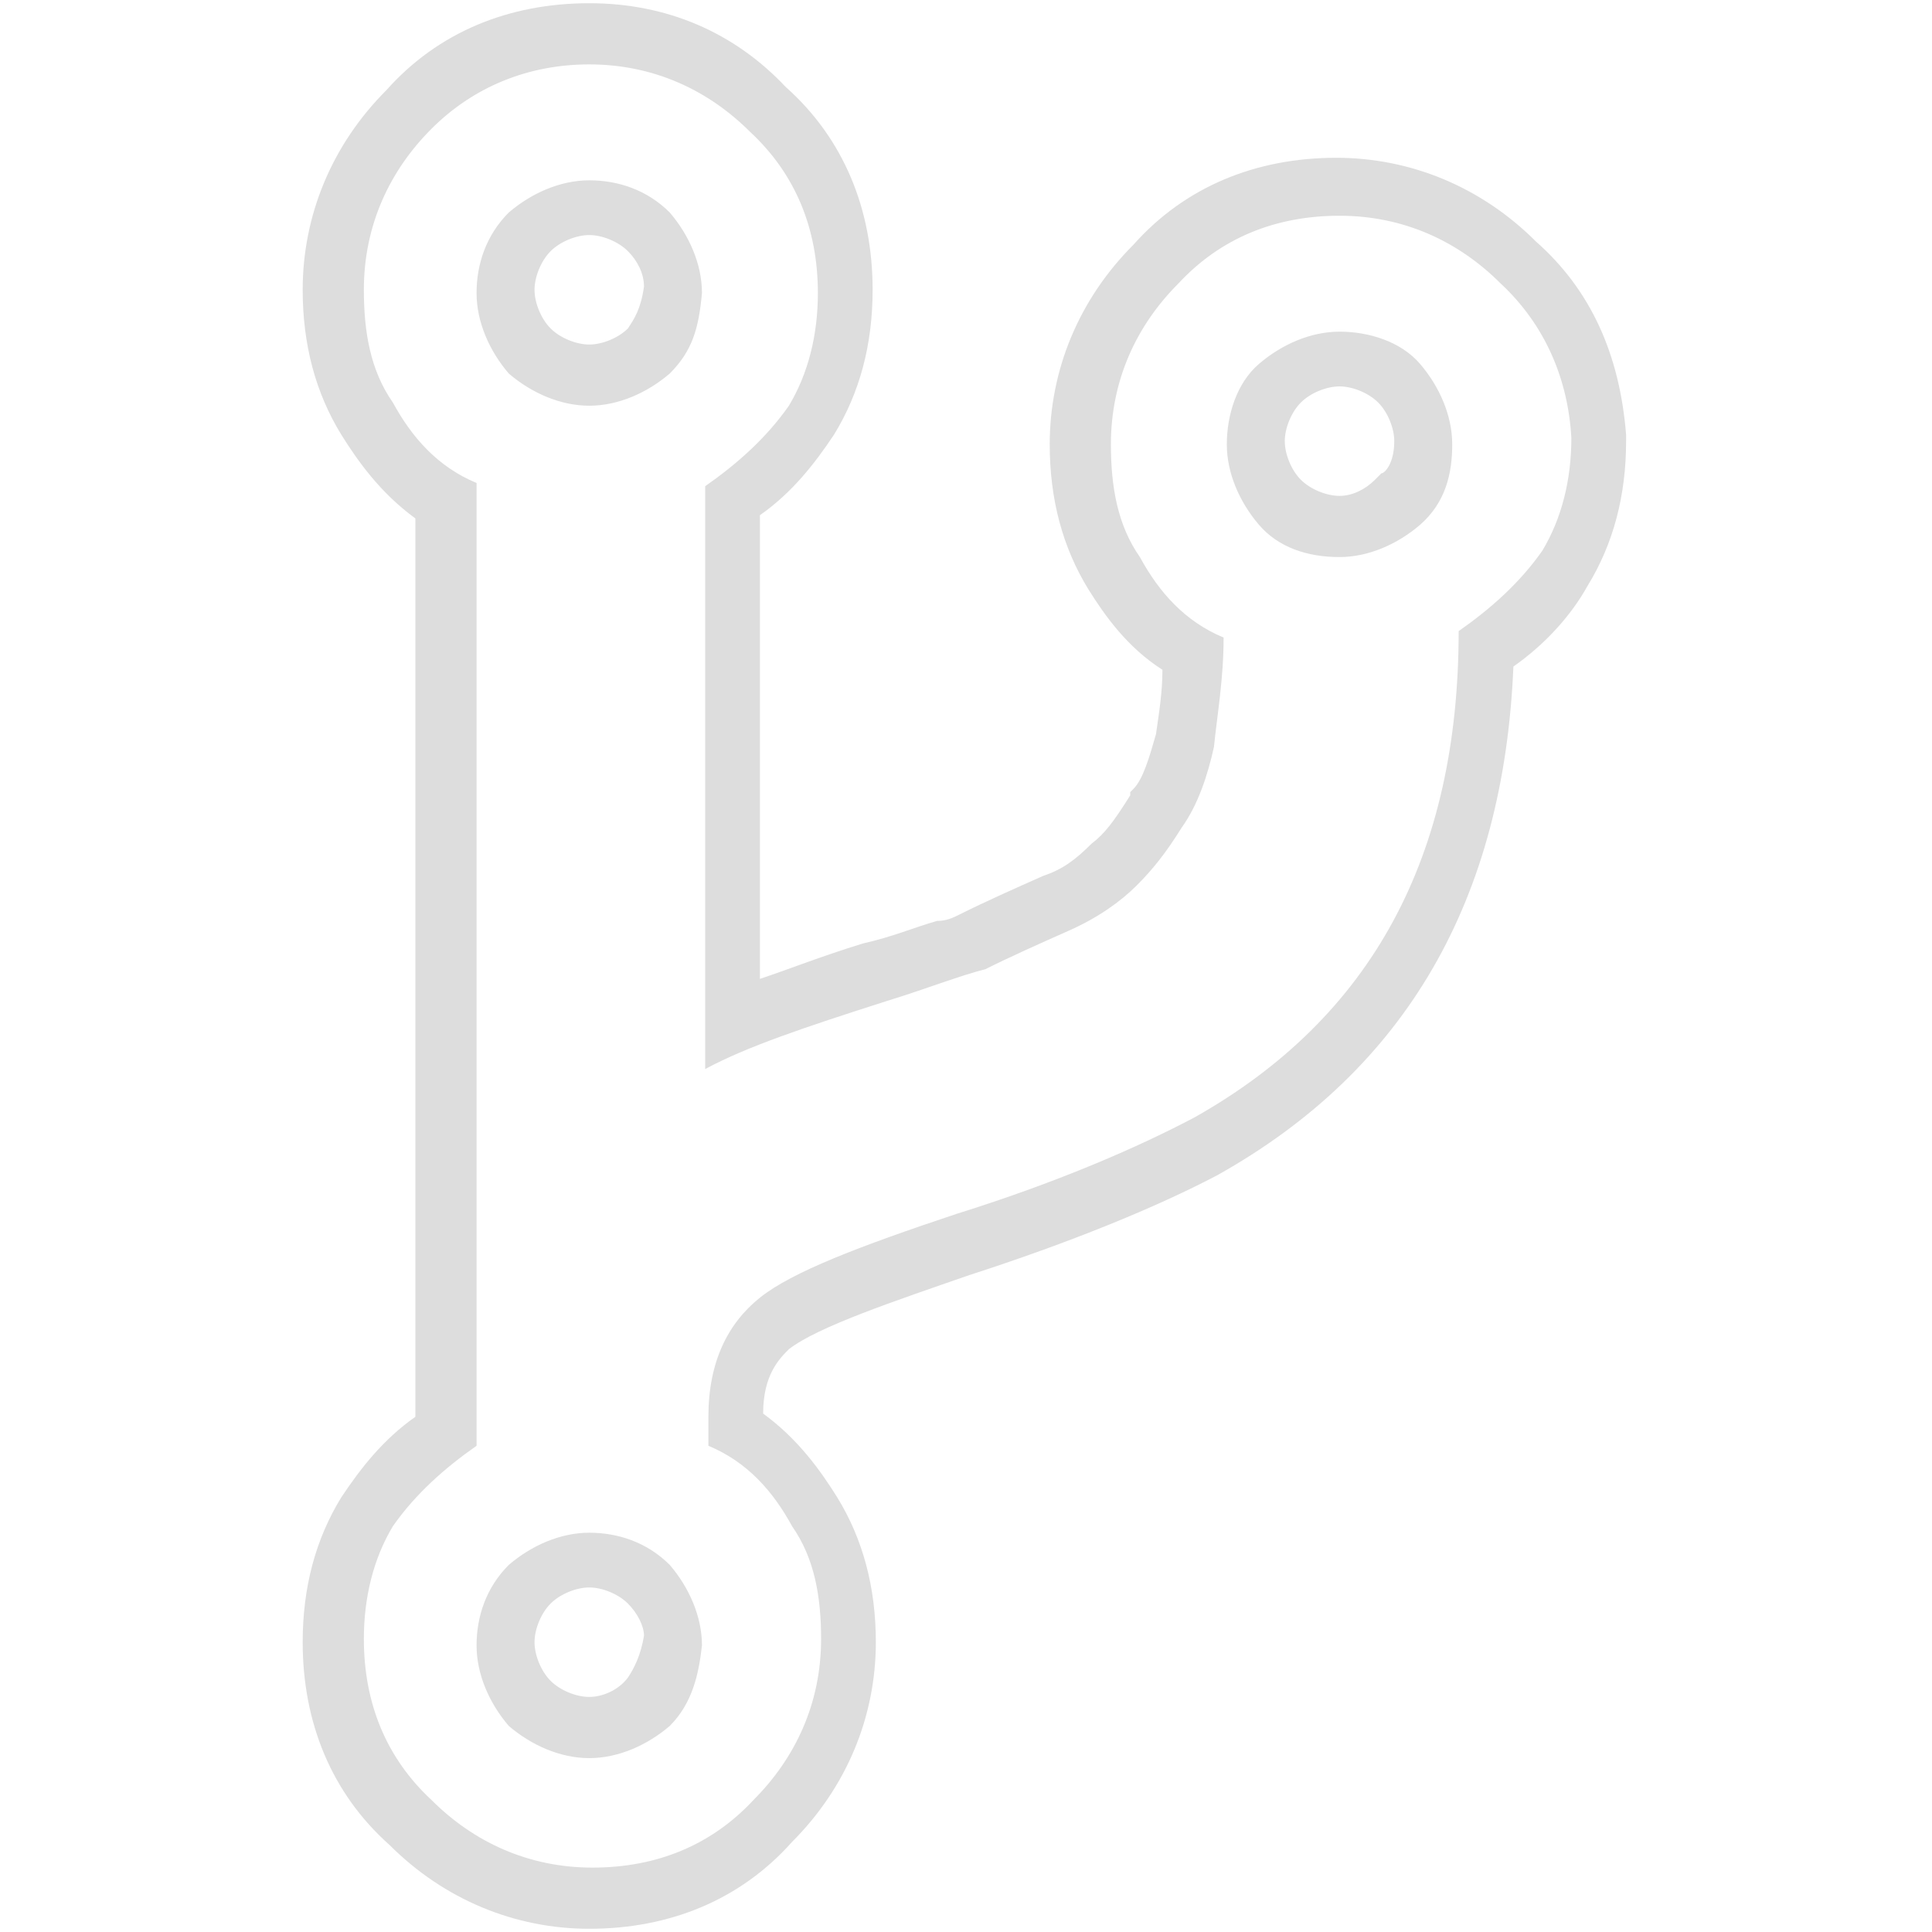
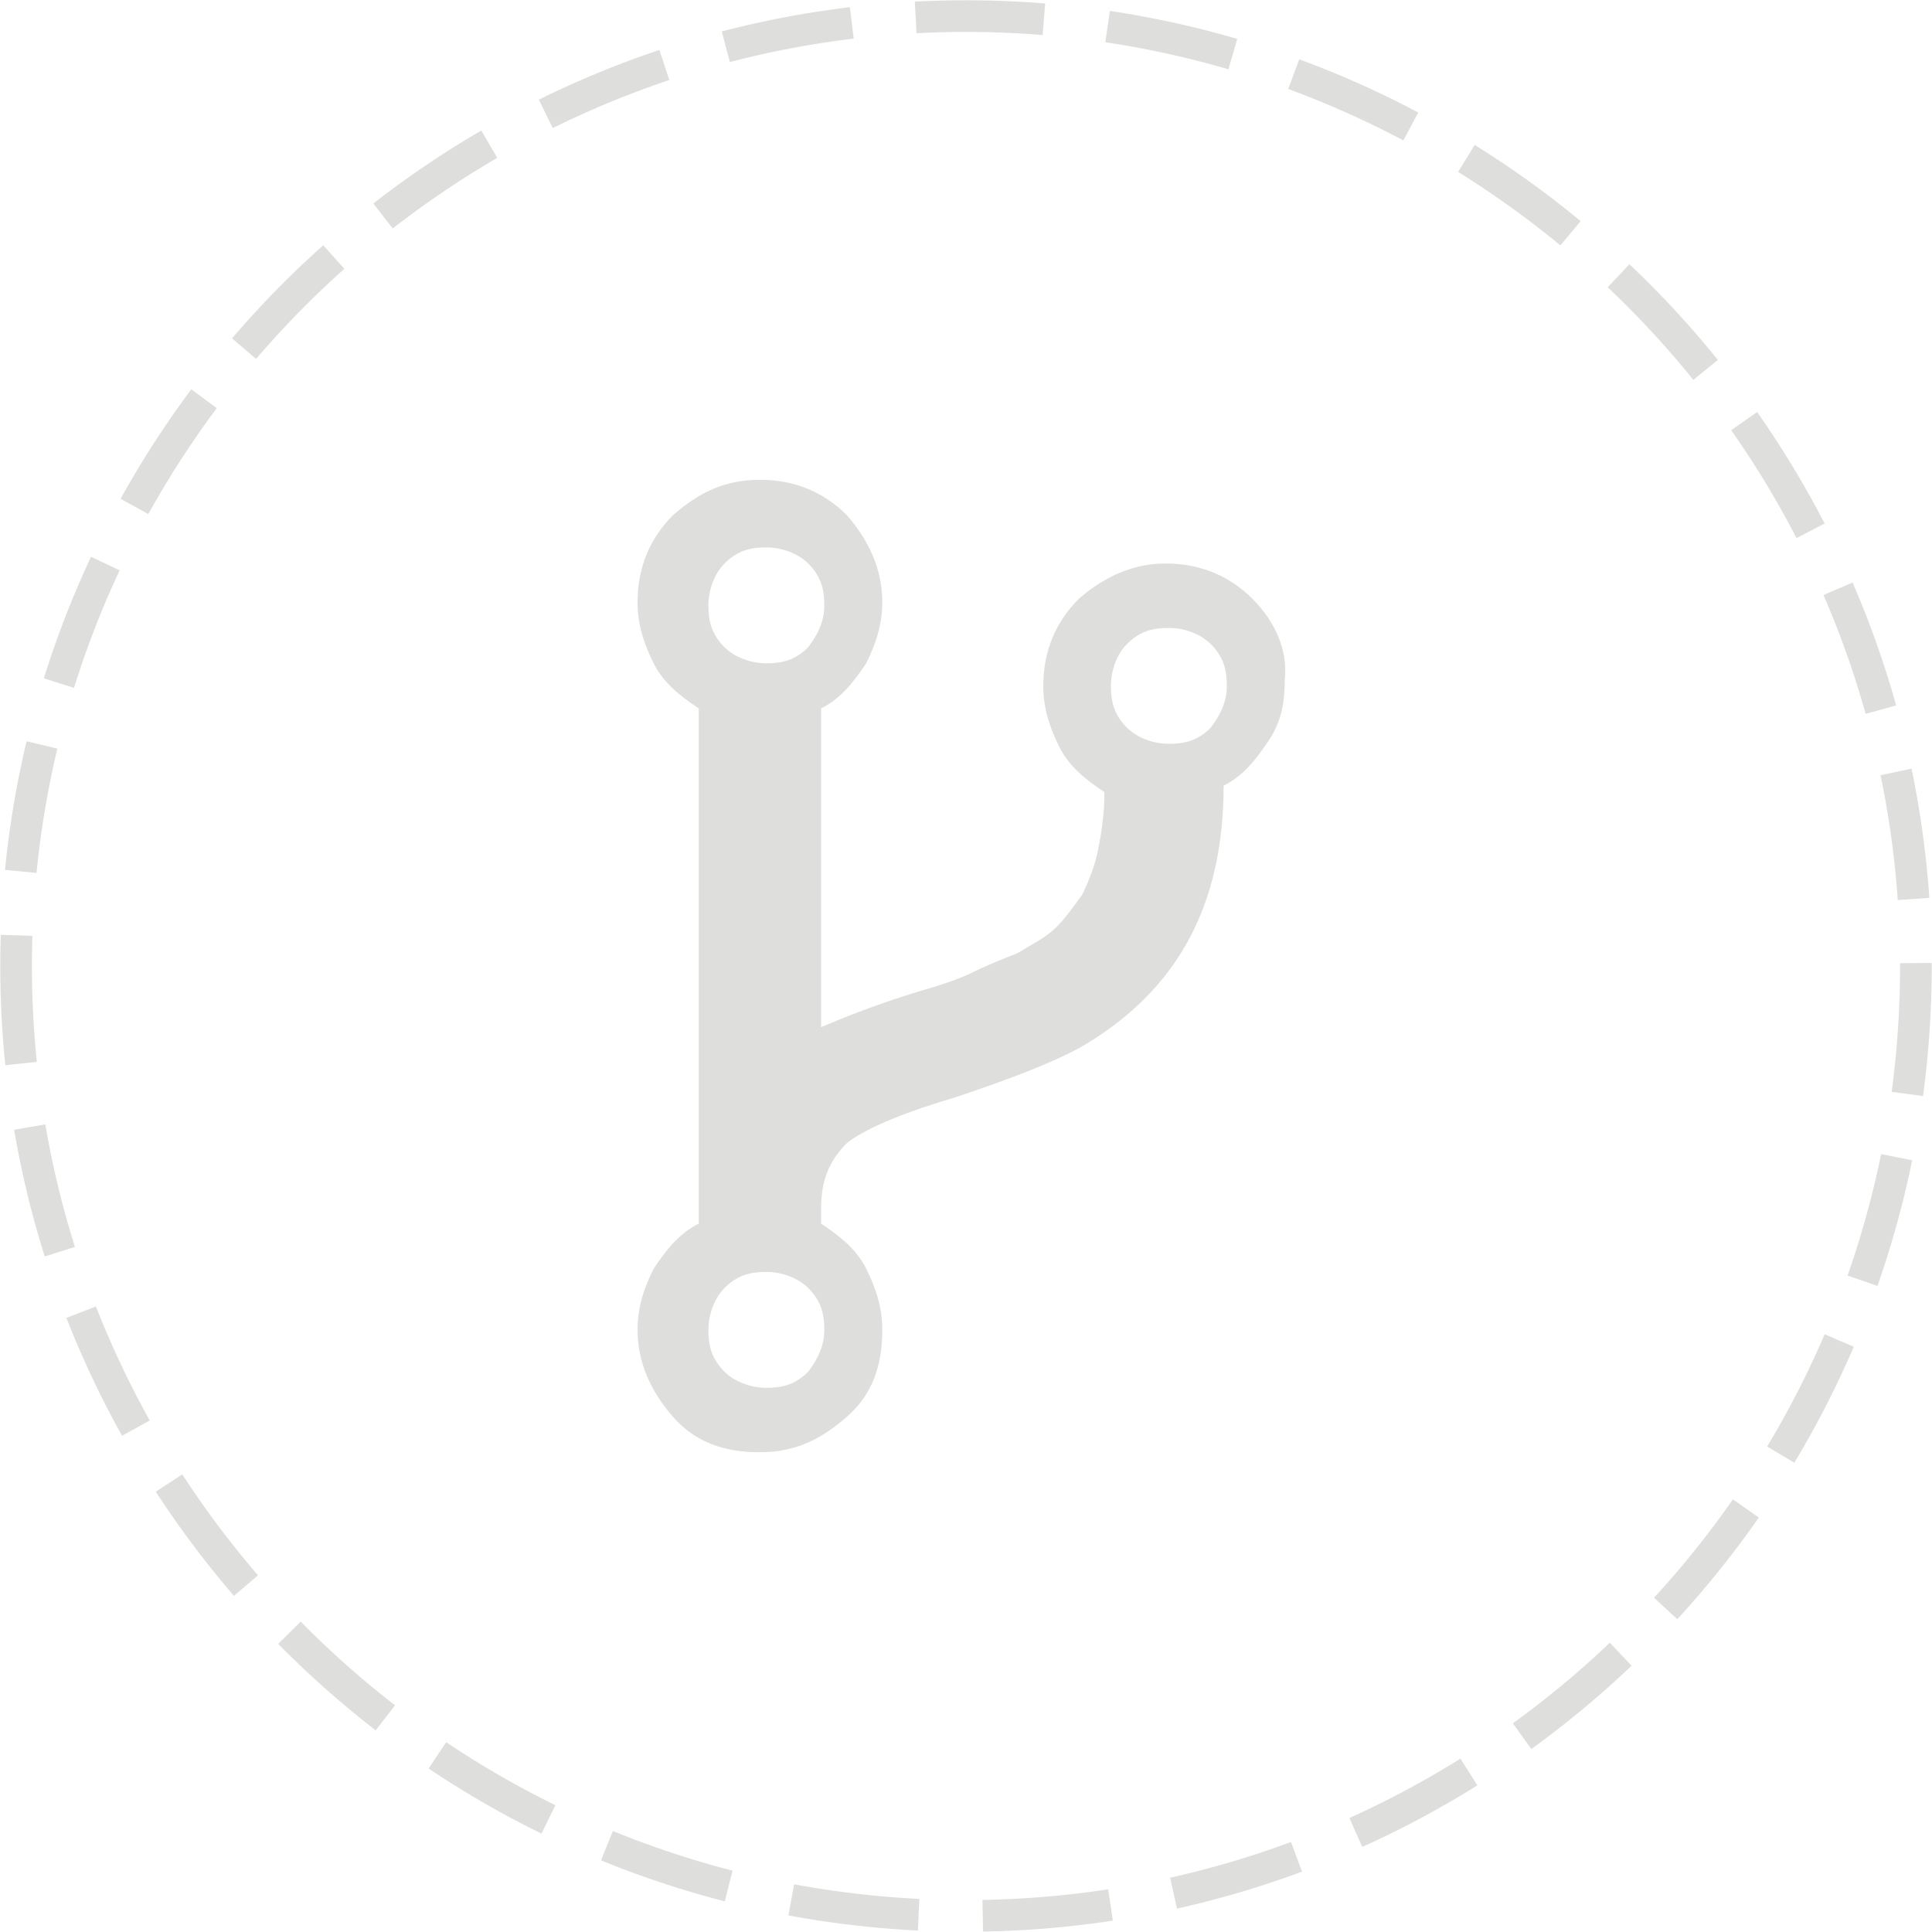
- <svg xmlns="http://www.w3.org/2000/svg" version="1.1" id="Capa_1" x="0px" y="0px" viewBox="276 366 60 60" enable-background="new 276 366 60 60" xml:space="preserve">
+ <svg xmlns="http://www.w3.org/2000/svg" version="1.1" id="Layer_1" x="0px" y="0px" viewBox="0 0 60 60" enable-background="new 0 0 60 60" xml:space="preserve">
  <g>
-     <path fill="#DDDDDD" d="M294.3,368c2,0,3.7,0.8,5,2.1c1.4,1.3,2.1,3,2.1,5c0,1.3-0.3,2.5-0.9,3.5c-0.7,1-1.6,1.8-2.6,2.5v18.1   c1.3-0.7,3.1-1.3,5.6-2.1c1.3-0.4,2.3-0.8,3.1-1c0.8-0.4,1.7-0.8,2.6-1.2c0.9-0.4,1.6-0.9,2.1-1.4c0.5-0.5,0.9-1,1.4-1.8   c0.5-0.7,0.8-1.6,1-2.5c0.1-1,0.3-2.1,0.3-3.4c-1.2-0.5-2-1.4-2.6-2.5c-0.7-1-0.9-2.2-0.9-3.5c0-2,0.8-3.7,2.1-5   c1.3-1.4,3-2.1,5-2.1s3.7,0.8,5,2.1c1.4,1.3,2.1,3,2.2,4.8c0,1.3-0.3,2.5-0.9,3.5c-0.7,1-1.6,1.8-2.6,2.5c0,7-2.7,12-8.2,15.1   c-1.7,0.9-4.2,2-7.4,3c-3,1-5.1,1.8-6.1,2.6c-1,0.8-1.6,2-1.6,3.7v0.9c1.2,0.5,2,1.4,2.6,2.5c0.7,1,0.9,2.2,0.9,3.5   c0,2-0.8,3.7-2.1,5c-1.3,1.4-3,2.1-5,2.1s-3.7-0.8-5-2.1c-1.4-1.3-2.1-3-2.1-5c0-1.3,0.3-2.5,0.9-3.5c0.7-1,1.6-1.8,2.6-2.5v-29.9   c-1.2-0.5-2-1.4-2.6-2.5c-0.7-1-0.9-2.2-0.9-3.5c0-2,0.8-3.7,2.1-5C290.7,368.7,292.4,368,294.3,368 M294.3,378.6   c0.9,0,1.8-0.4,2.5-1c0.7-0.7,0.9-1.4,1-2.5c0-0.9-0.4-1.8-1-2.5c-0.7-0.7-1.6-1-2.5-1s-1.8,0.4-2.5,1c-0.7,0.7-1,1.6-1,2.5   c0,0.9,0.4,1.8,1,2.5C292.5,378.2,293.4,378.6,294.3,378.6 M317.6,383.3c0.9,0,1.8-0.4,2.5-1c0.8-0.7,1-1.6,1-2.5s-0.4-1.8-1-2.5   s-1.6-1-2.5-1s-1.8,0.4-2.5,1s-1,1.6-1,2.5c0,0.9,0.4,1.8,1,2.5S316.6,383.3,317.6,383.3 M294.3,420.6c0.9,0,1.8-0.4,2.5-1   c0.7-0.7,0.9-1.6,1-2.5c0-0.9-0.4-1.8-1-2.5c-0.7-0.7-1.6-1-2.5-1s-1.8,0.4-2.5,1c-0.7,0.7-1,1.6-1,2.5c0,0.9,0.4,1.8,1,2.5   C292.5,420.2,293.4,420.6,294.3,420.6 M294.3,366.1c-2.5,0-4.7,0.9-6.3,2.7c-1.7,1.7-2.6,3.9-2.6,6.2c0,1.7,0.4,3.2,1.2,4.5   c0.5,0.8,1.2,1.8,2.3,2.6V410c-1,0.7-1.7,1.6-2.3,2.5c-0.8,1.3-1.2,2.8-1.2,4.5c0,2.5,0.9,4.7,2.7,6.3c1.7,1.7,3.9,2.6,6.2,2.6   c2.5,0,4.7-0.9,6.3-2.7c1.7-1.7,2.6-3.9,2.6-6.2c0-1.7-0.4-3.2-1.2-4.5c-0.5-0.8-1.2-1.8-2.3-2.6c0-1.2,0.5-1.7,0.8-2   c0.9-0.7,3.3-1.5,5.6-2.3c3.1-1,5.8-2.1,7.7-3.1c5.9-3.3,8.9-8.6,9.2-15.8c1-0.7,1.8-1.6,2.3-2.5c0.8-1.3,1.2-2.8,1.2-4.5v-0.1   l0-0.1c-0.2-2.5-1.1-4.5-2.8-6c-1.7-1.7-3.9-2.6-6.2-2.6c-2.5,0-4.7,0.9-6.3,2.7c-1.7,1.7-2.6,3.9-2.6,6.2c0,1.7,0.4,3.2,1.2,4.5   c0.5,0.8,1.2,1.8,2.3,2.5c0,0.7-0.1,1.3-0.2,2c-0.2,0.7-0.4,1.4-0.7,1.7l-0.1,0.1l0,0.1c-0.5,0.8-0.8,1.2-1.2,1.5   c-0.5,0.5-0.9,0.8-1.5,1c-0.9,0.4-1.8,0.8-2.6,1.2c-0.2,0.1-0.4,0.2-0.7,0.2c-0.7,0.2-1.4,0.5-2.3,0.7c-1.3,0.4-2.3,0.8-3.2,1.1   V382c1-0.7,1.7-1.6,2.3-2.5c0.8-1.3,1.2-2.8,1.2-4.5c0-2.5-0.9-4.7-2.7-6.3C298.8,367,296.7,366.1,294.3,366.1L294.3,366.1z    M294.3,376.7c-0.4,0-0.9-0.2-1.2-0.5c-0.3-0.3-0.5-0.8-0.5-1.2c0-0.4,0.2-0.9,0.5-1.2c0.3-0.3,0.8-0.5,1.2-0.5   c0.4,0,0.9,0.2,1.2,0.5c0.3,0.3,0.5,0.7,0.5,1.1c-0.1,0.7-0.3,1-0.5,1.3C295.2,376.5,294.7,376.7,294.3,376.7L294.3,376.7z    M317.6,381.4c-0.4,0-0.9-0.2-1.2-0.5c-0.3-0.3-0.5-0.8-0.5-1.2s0.2-0.9,0.5-1.2c0.3-0.3,0.8-0.5,1.2-0.5c0.4,0,0.9,0.2,1.2,0.5   c0.3,0.3,0.5,0.8,0.5,1.2c0,0.7-0.3,1-0.4,1l-0.1,0.1l-0.1,0.1C318.4,381.2,318,381.4,317.6,381.4L317.6,381.4z M294.3,418.7   c-0.4,0-0.9-0.2-1.2-0.5c-0.3-0.3-0.5-0.8-0.5-1.2c0-0.4,0.2-0.9,0.5-1.2c0.3-0.3,0.8-0.5,1.2-0.5c0.4,0,0.9,0.2,1.2,0.5   c0.3,0.3,0.5,0.7,0.5,1c-0.1,0.6-0.3,1-0.5,1.3C295.2,418.5,294.7,418.7,294.3,418.7L294.3,418.7z" />
+     <g>
+       <path fill="#DEDEDD" d="M38.9,18.6c-0.7-0.7-1.6-1.1-2.7-1.1c-1,0-1.9,0.4-2.7,1.1c-0.7,0.7-1.1,1.6-1.1,2.7    c0,0.7,0.2,1.3,0.5,1.9c0.3,0.6,0.8,1,1.4,1.4c0,0.7-0.1,1.3-0.2,1.8c-0.1,0.5-0.3,1-0.5,1.4c-0.3,0.4-0.5,0.7-0.8,1    c-0.3,0.3-0.7,0.5-1.2,0.8c-0.5,0.2-1,0.4-1.4,0.6c-0.4,0.2-1,0.4-1.7,0.6c-1.3,0.4-2.3,0.8-3,1.1V22c0.6-0.3,1-0.8,1.4-1.4    c0.3-0.6,0.5-1.2,0.5-1.9c0-1-0.4-1.9-1.1-2.7c-0.7-0.7-1.6-1.1-2.7-1.1s-1.9,0.4-2.7,1.1c-0.7,0.7-1.1,1.6-1.1,2.7    c0,0.7,0.2,1.3,0.5,1.9c0.3,0.6,0.8,1,1.4,1.4v16c-0.6,0.3-1,0.8-1.4,1.4c-0.3,0.6-0.5,1.2-0.5,1.9c0,1,0.4,1.9,1.1,2.7    s1.6,1.1,2.7,1.1s1.9-0.4,2.7-1.1s1.1-1.6,1.1-2.7c0-0.7-0.2-1.3-0.5-1.9c-0.3-0.6-0.8-1-1.4-1.4v-0.5c0-0.9,0.3-1.5,0.8-2    c0.5-0.4,1.6-0.9,3.3-1.4c1.8-0.6,3.1-1.1,4-1.6c2.9-1.7,4.4-4.3,4.4-8.1c0.6-0.3,1-0.8,1.4-1.4s0.5-1.2,0.5-1.9    C40,20.2,39.6,19.3,38.9,18.6z M25.1,42.6c-0.4,0.4-0.8,0.5-1.3,0.5c-0.5,0-1-0.2-1.3-0.5c-0.4-0.4-0.5-0.8-0.5-1.3    c0-0.5,0.2-1,0.5-1.3c0.4-0.4,0.8-0.5,1.3-0.5c0.5,0,1,0.2,1.3,0.5c0.4,0.4,0.5,0.8,0.5,1.3C25.6,41.8,25.4,42.2,25.1,42.6z     M25.1,20.1c-0.4,0.4-0.8,0.5-1.3,0.5c-0.5,0-1-0.2-1.3-0.5c-0.4-0.4-0.5-0.8-0.5-1.3c0-0.5,0.2-1,0.5-1.3    c0.4-0.4,0.8-0.5,1.3-0.5c0.5,0,1,0.2,1.3,0.5c0.4,0.4,0.5,0.8,0.5,1.3C25.6,19.3,25.4,19.7,25.1,20.1z M37.6,22.6    c-0.4,0.4-0.8,0.5-1.3,0.5c-0.5,0-1-0.2-1.3-0.5c-0.4-0.4-0.5-0.8-0.5-1.3c0-0.5,0.2-1,0.5-1.3c0.4-0.4,0.8-0.5,1.3-0.5    c0.5,0,1,0.2,1.3,0.5c0.4,0.4,0.5,0.8,0.5,1.3C38.1,21.8,37.9,22.2,37.6,22.6z" />
+     </g>
+     <g>
+       <circle fill="none" stroke="#DEDEDD" stroke-width="0.983" stroke-miterlimit="10" stroke-dasharray="3.985,1.992" cx="30" cy="30" r="29.5" />
+     </g>
  </g>
</svg>
